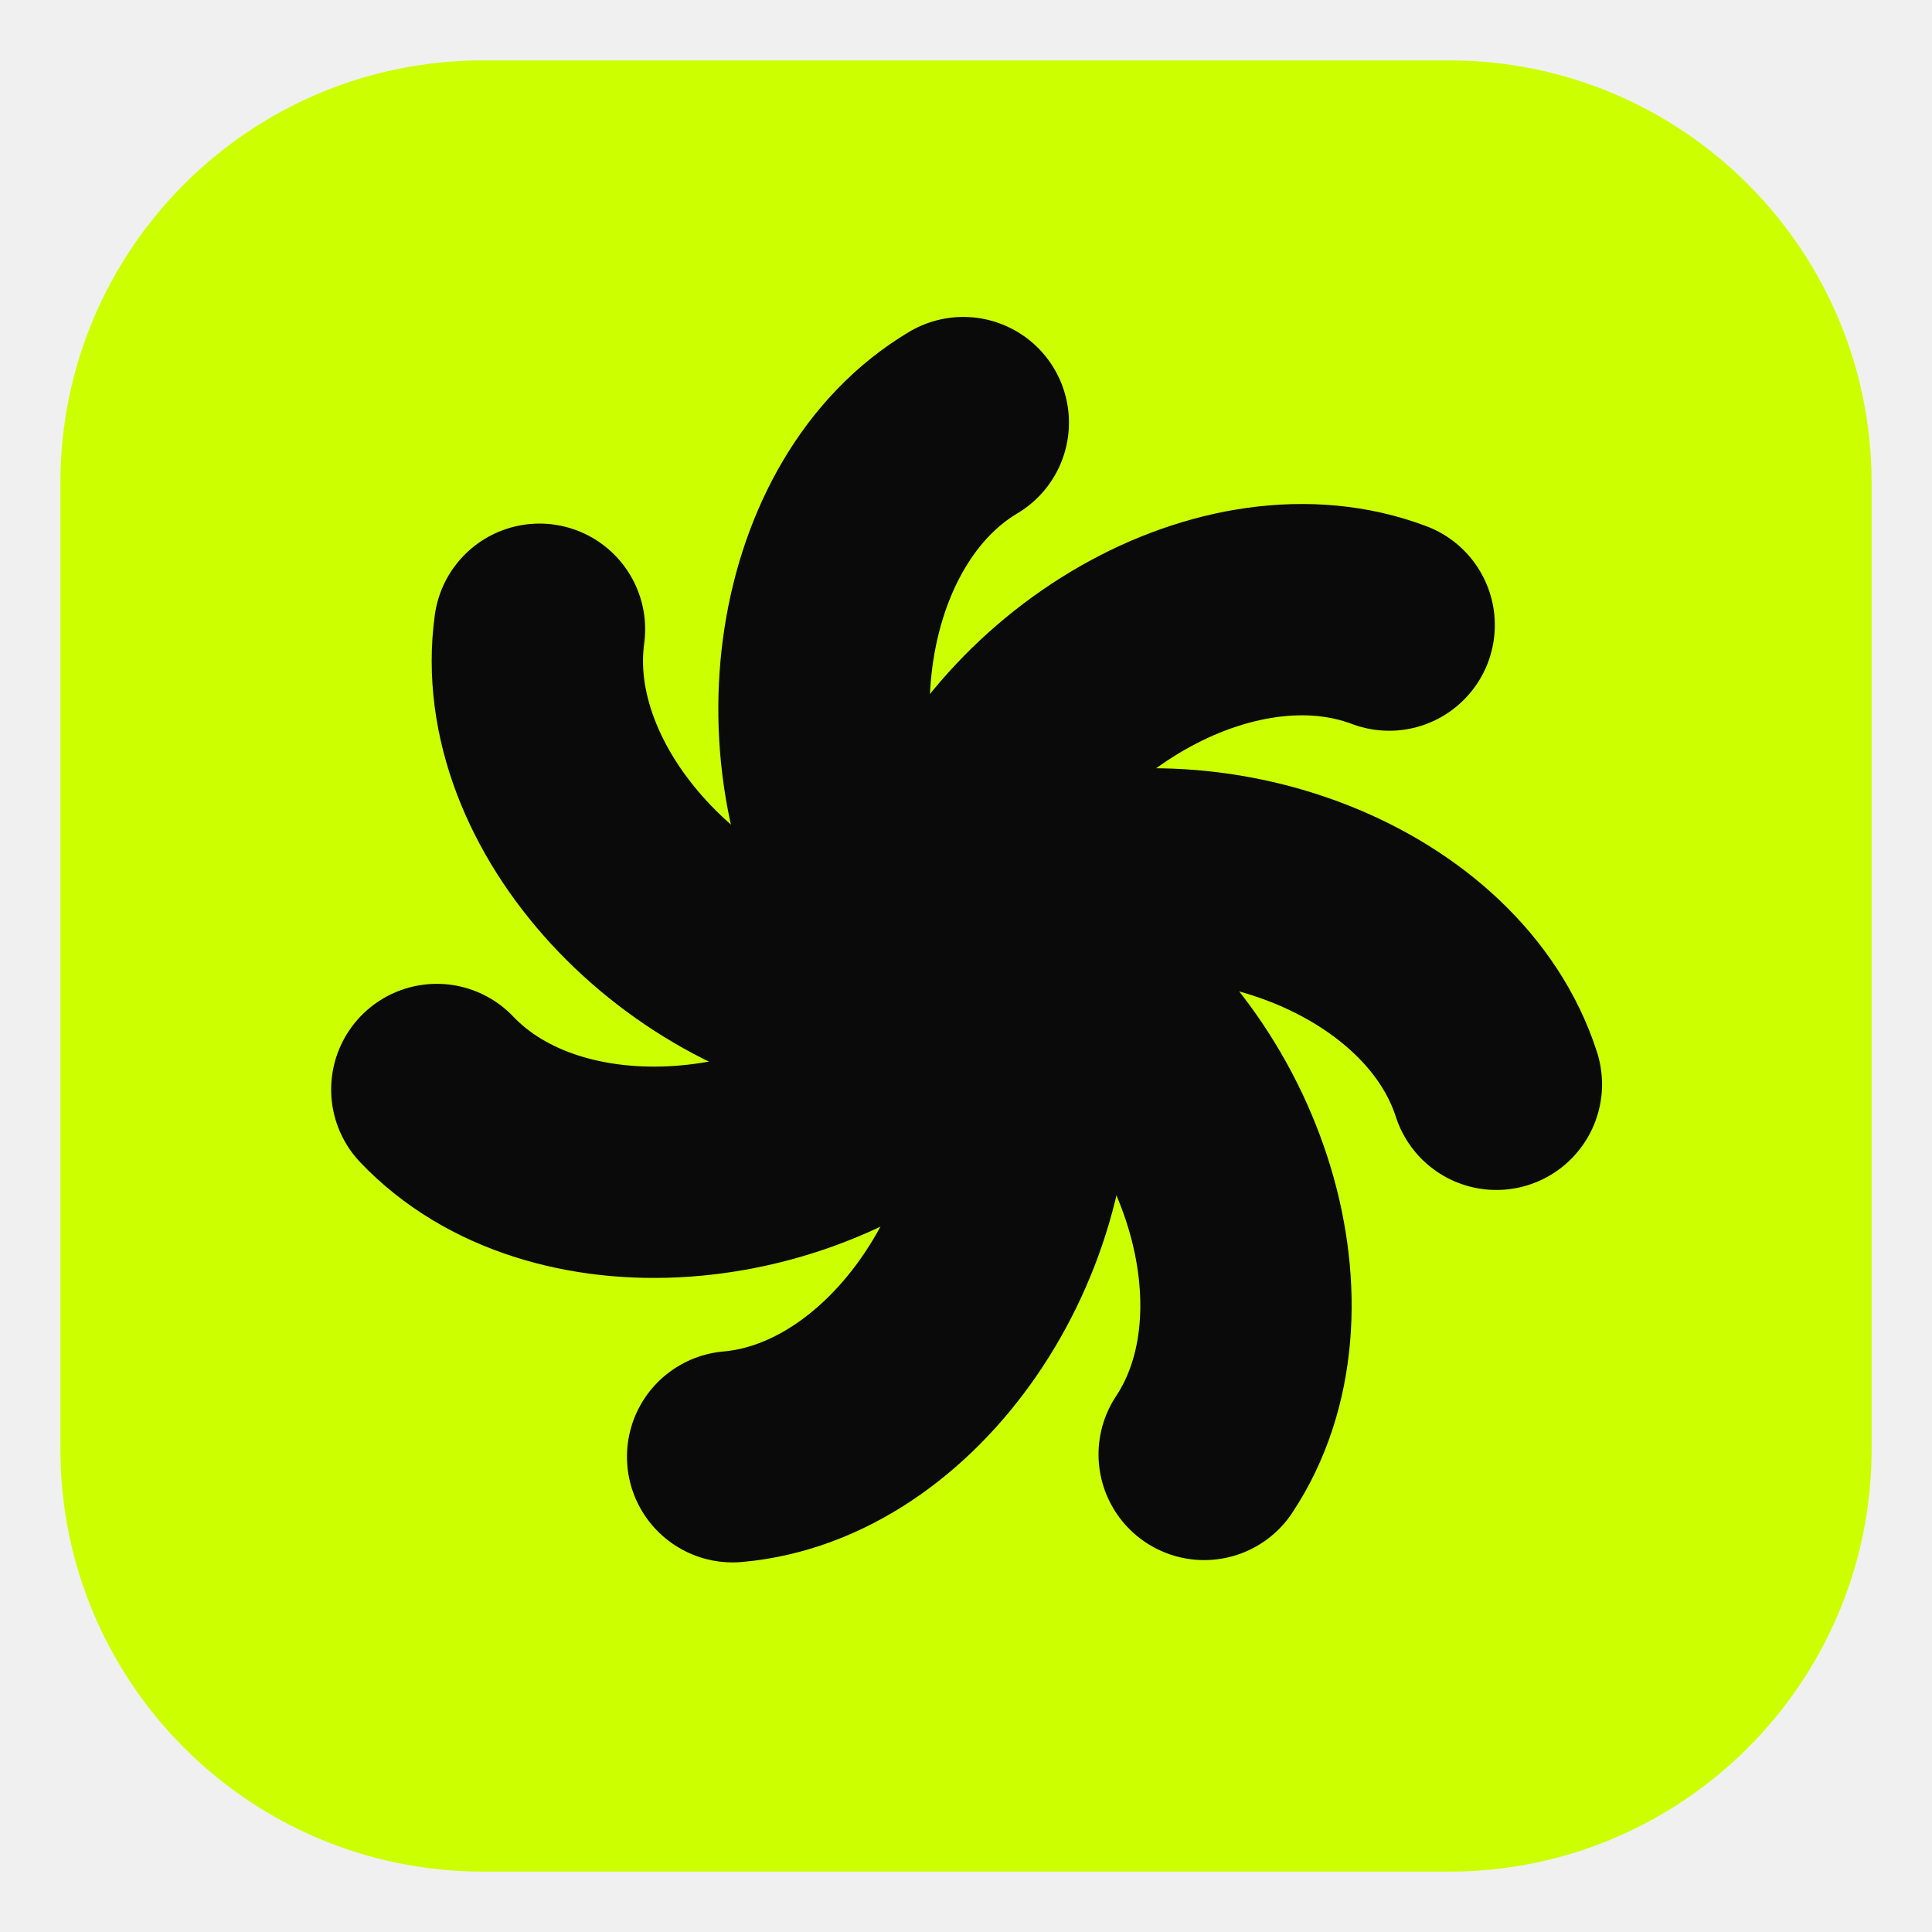
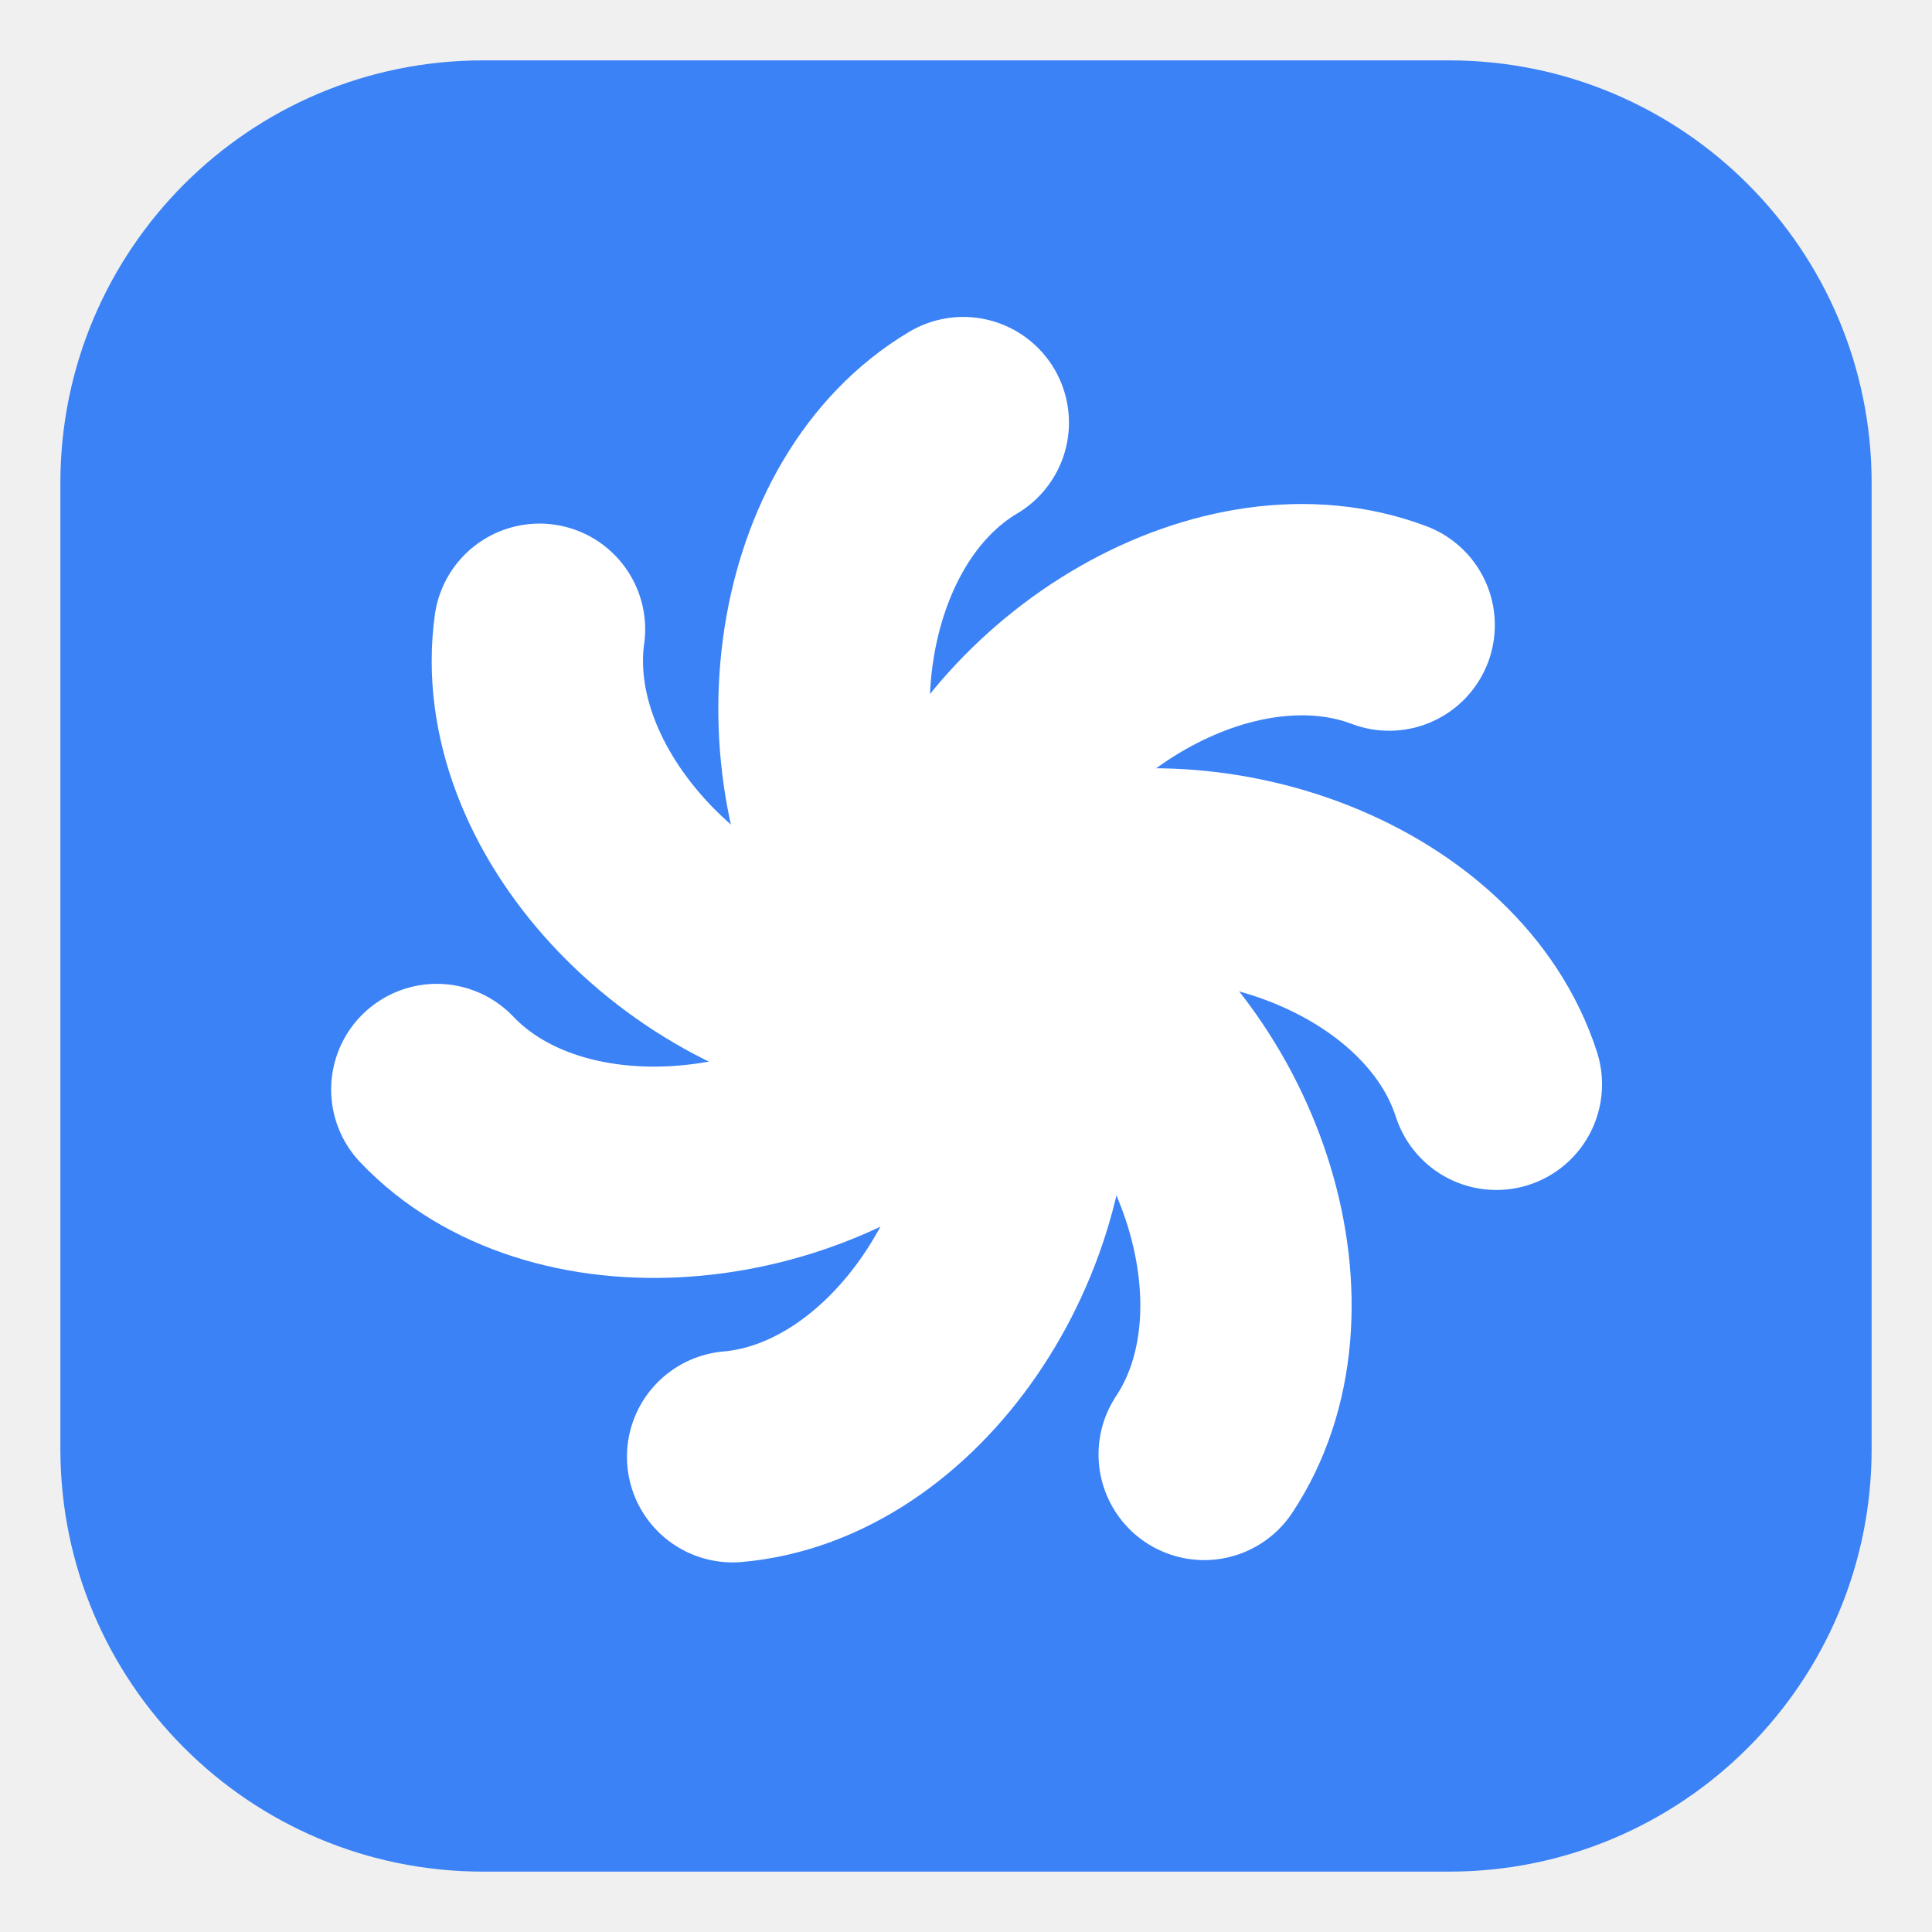
<svg xmlns="http://www.w3.org/2000/svg" viewBox="0 0 128 128" width="128" height="128">
-   <rect x="4" y="4" width="120" height="120" rx="28" fill="#ccff00" />
-   <g stroke="#0a0a0a" stroke-width="14" stroke-linecap="round" fill="none">
+   <rect x="4" y="4" width="120" height="120" rx="28" fill="#3b82f6" />
+   <g stroke="#ffffff" stroke-width="14" stroke-linecap="round" fill="none">
    <path d="M70 64 C 81.2 71.09 86.05 86.91 79.78 96.36" transform="rotate(0 64 64)" />
    <path d="M70 64 C 81.2 71.09 86.05 86.91 79.78 96.36" transform="rotate(51.43 64 64)" />
    <path d="M70 64 C 81.2 71.09 86.05 86.91 79.78 96.36" transform="rotate(102.86 64 64)" />
    <path d="M70 64 C 81.2 71.09 86.05 86.91 79.78 96.36" transform="rotate(154.29 64 64)" />
    <path d="M70 64 C 81.2 71.09 86.05 86.91 79.78 96.36" transform="rotate(205.71 64 64)" />
    <path d="M70 64 C 81.2 71.09 86.05 86.91 79.78 96.36" transform="rotate(257.14 64 64)" />
    <path d="M70 64 C 81.2 71.09 86.05 86.91 79.78 96.36" transform="rotate(308.57 64 64)" />
  </g>
</svg>
